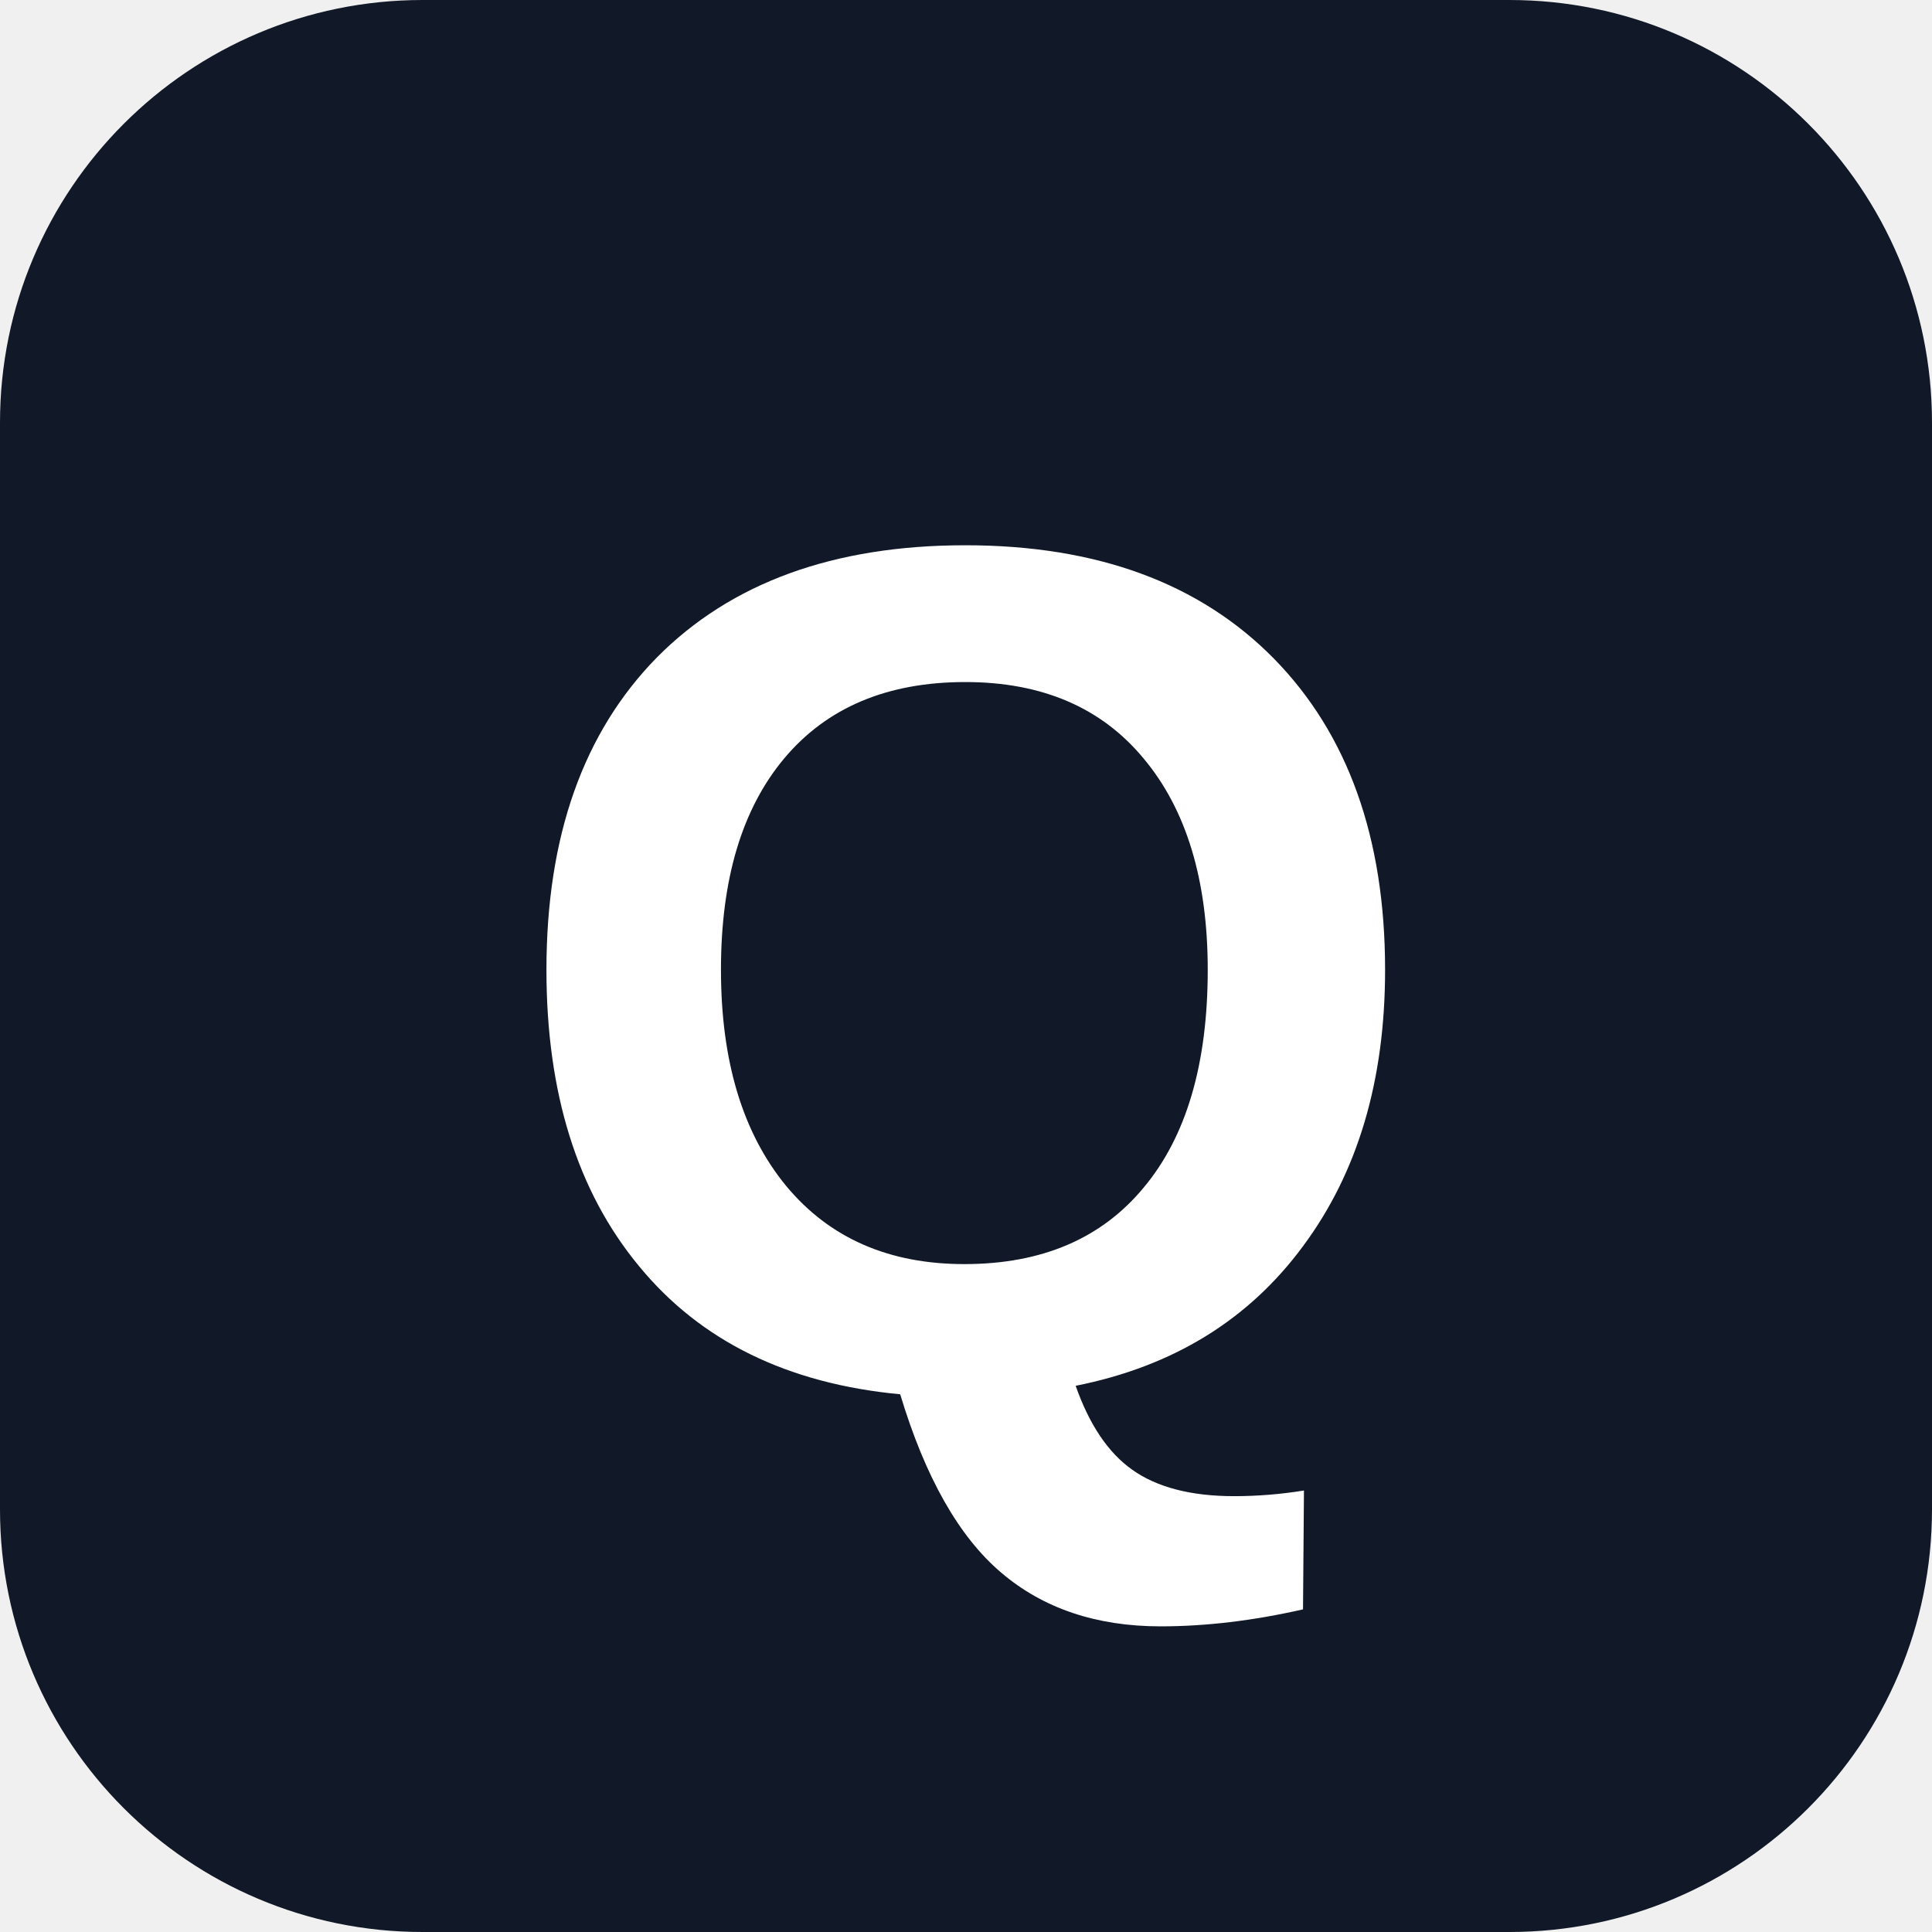
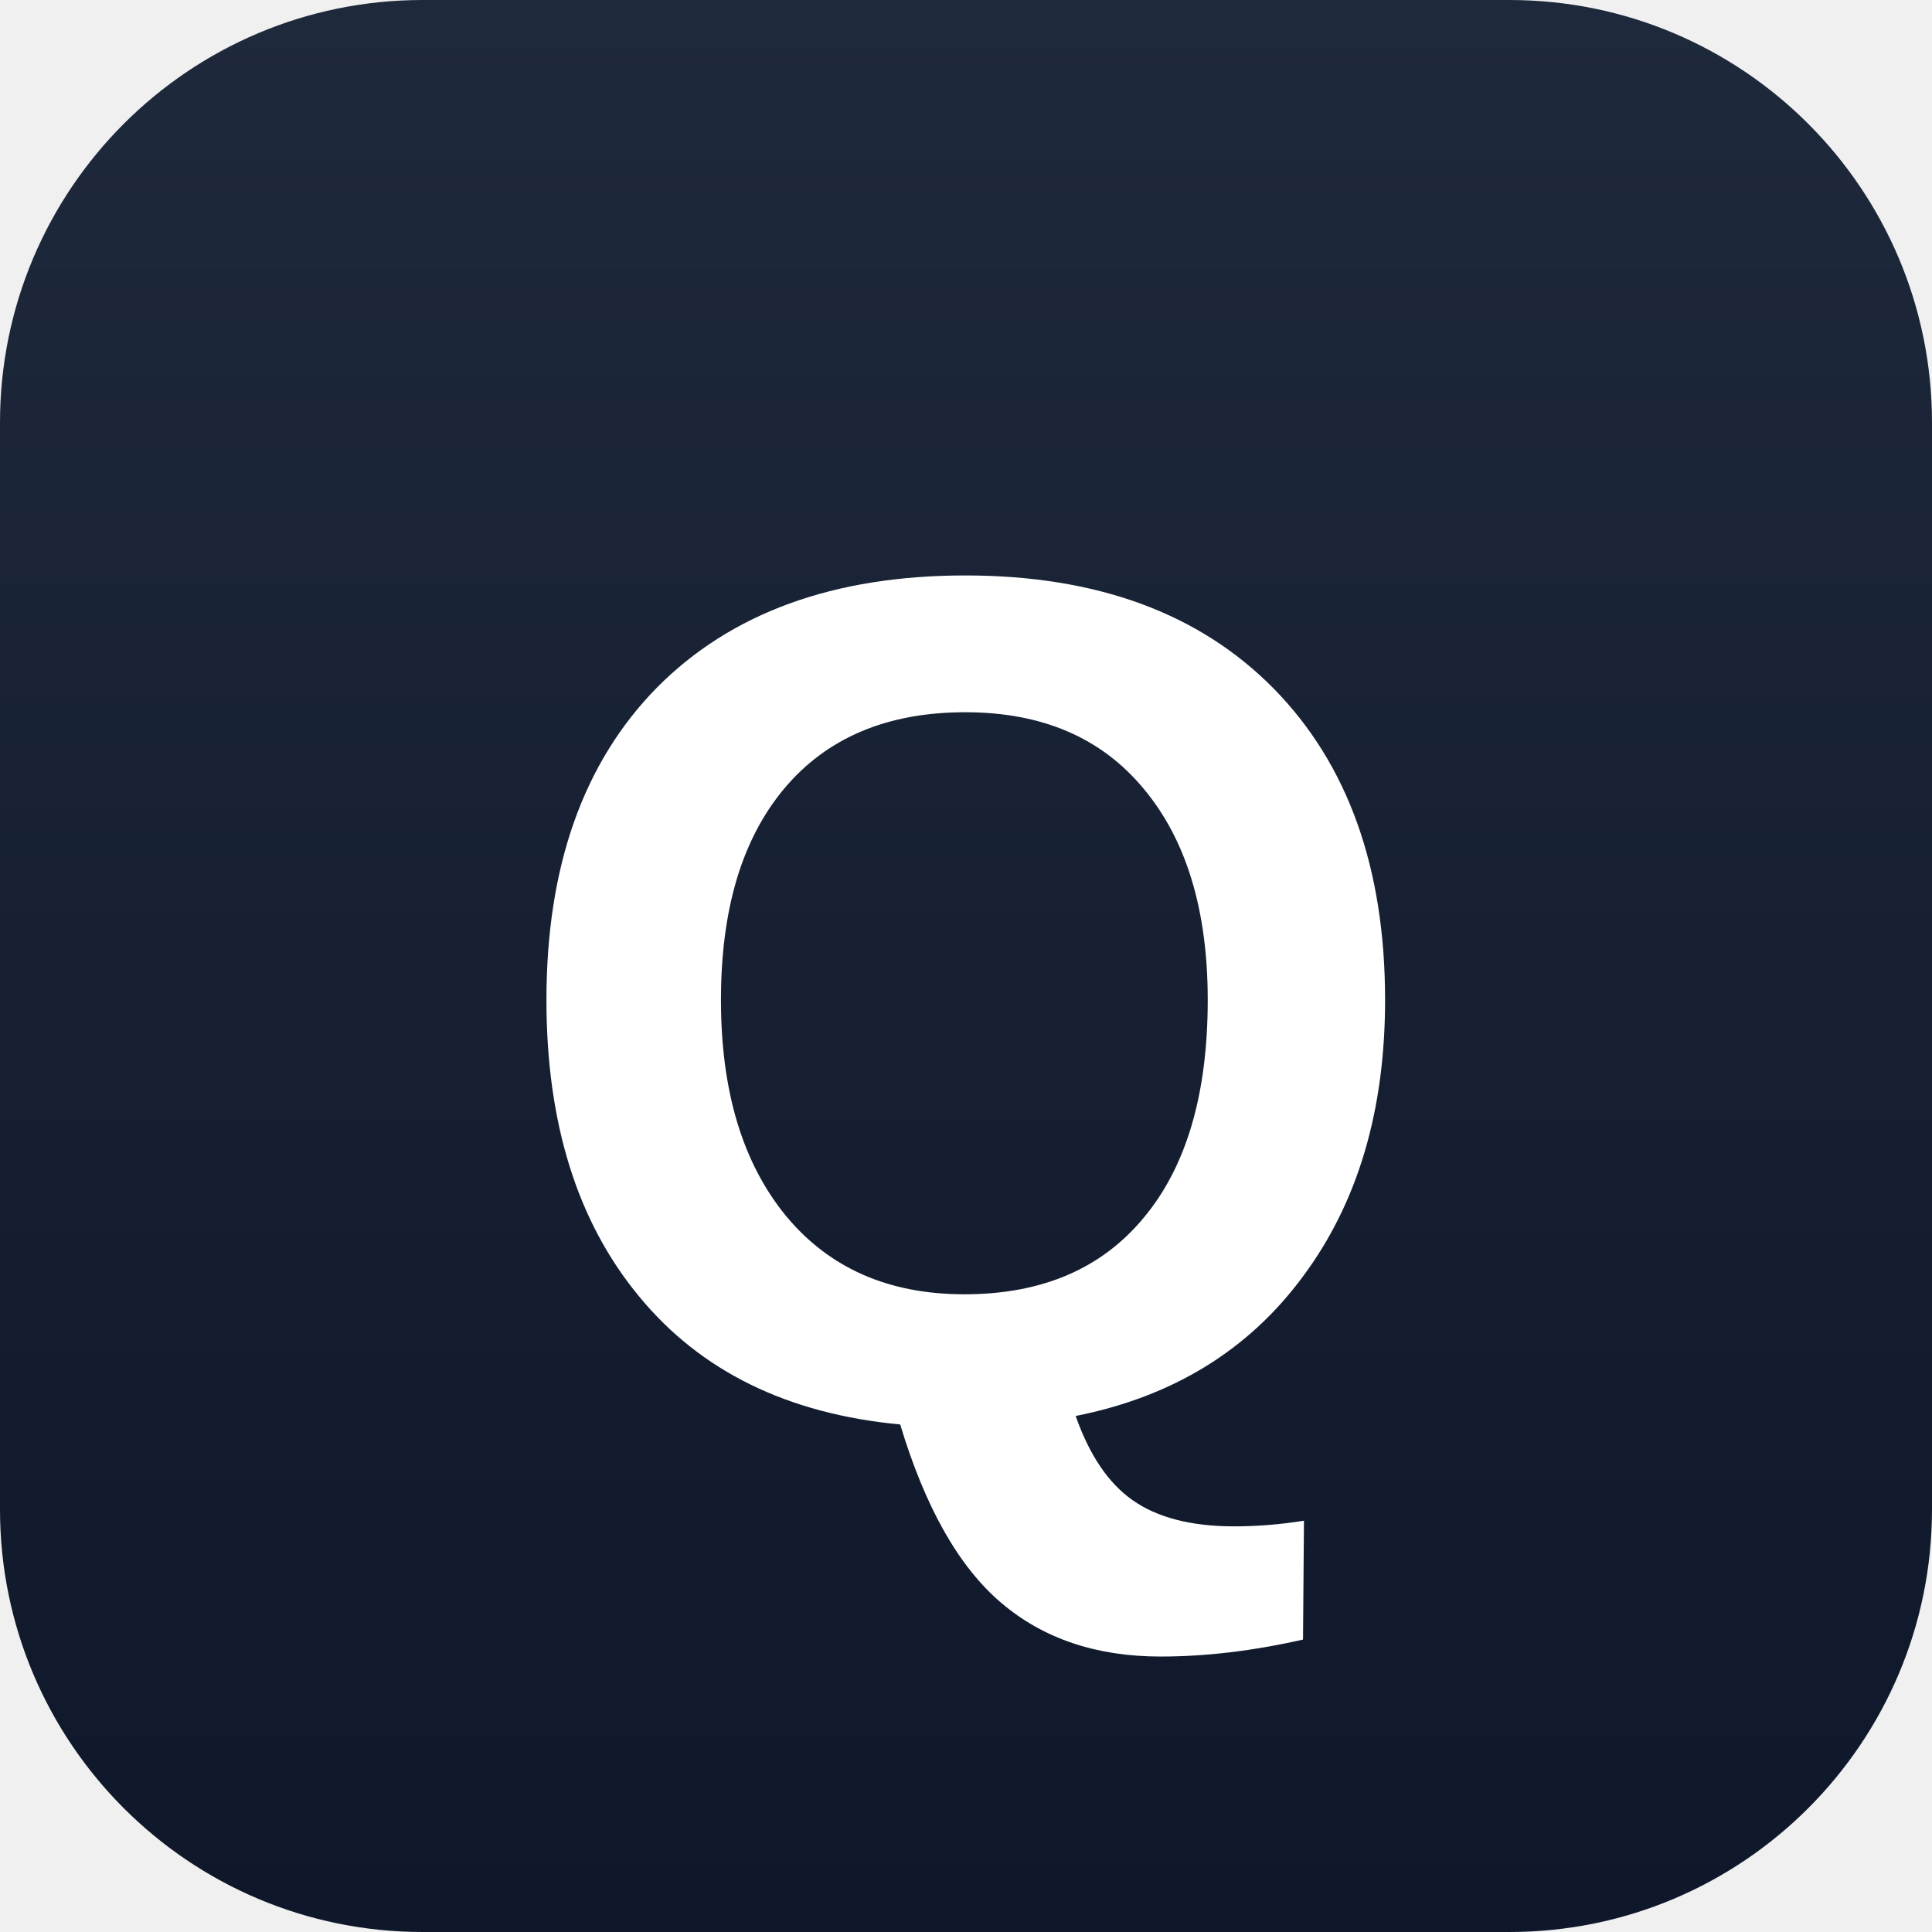
<svg xmlns="http://www.w3.org/2000/svg" viewBox="0 0 32 32" role="img" aria-label="QHub">
-   <rect width="32" height="32" rx="7" fill="#111827" />
-   <text x="16" y="23" text-anchor="middle" font-family="Arial, Helvetica, sans-serif" font-size="20" font-weight="700" fill="#ffffff">Q</text>
+   <defs>
+     <linearGradient id="bg" x1="16" y1="0" x2="16" y2="32" gradientUnits="userSpaceOnUse">
+       <stop stop-color="#1e293b" />
+       <stop offset="1" stop-color="#0f172a" />
+     </linearGradient>
+   </defs>
+   <rect width="32" height="32" rx="7" fill="url(#bg)" />
+   <text x="16" y="23.5" text-anchor="middle" font-family="Arial, Helvetica, sans-serif" font-size="20" font-weight="700" fill="#ffffff">Q</text>
</svg>
